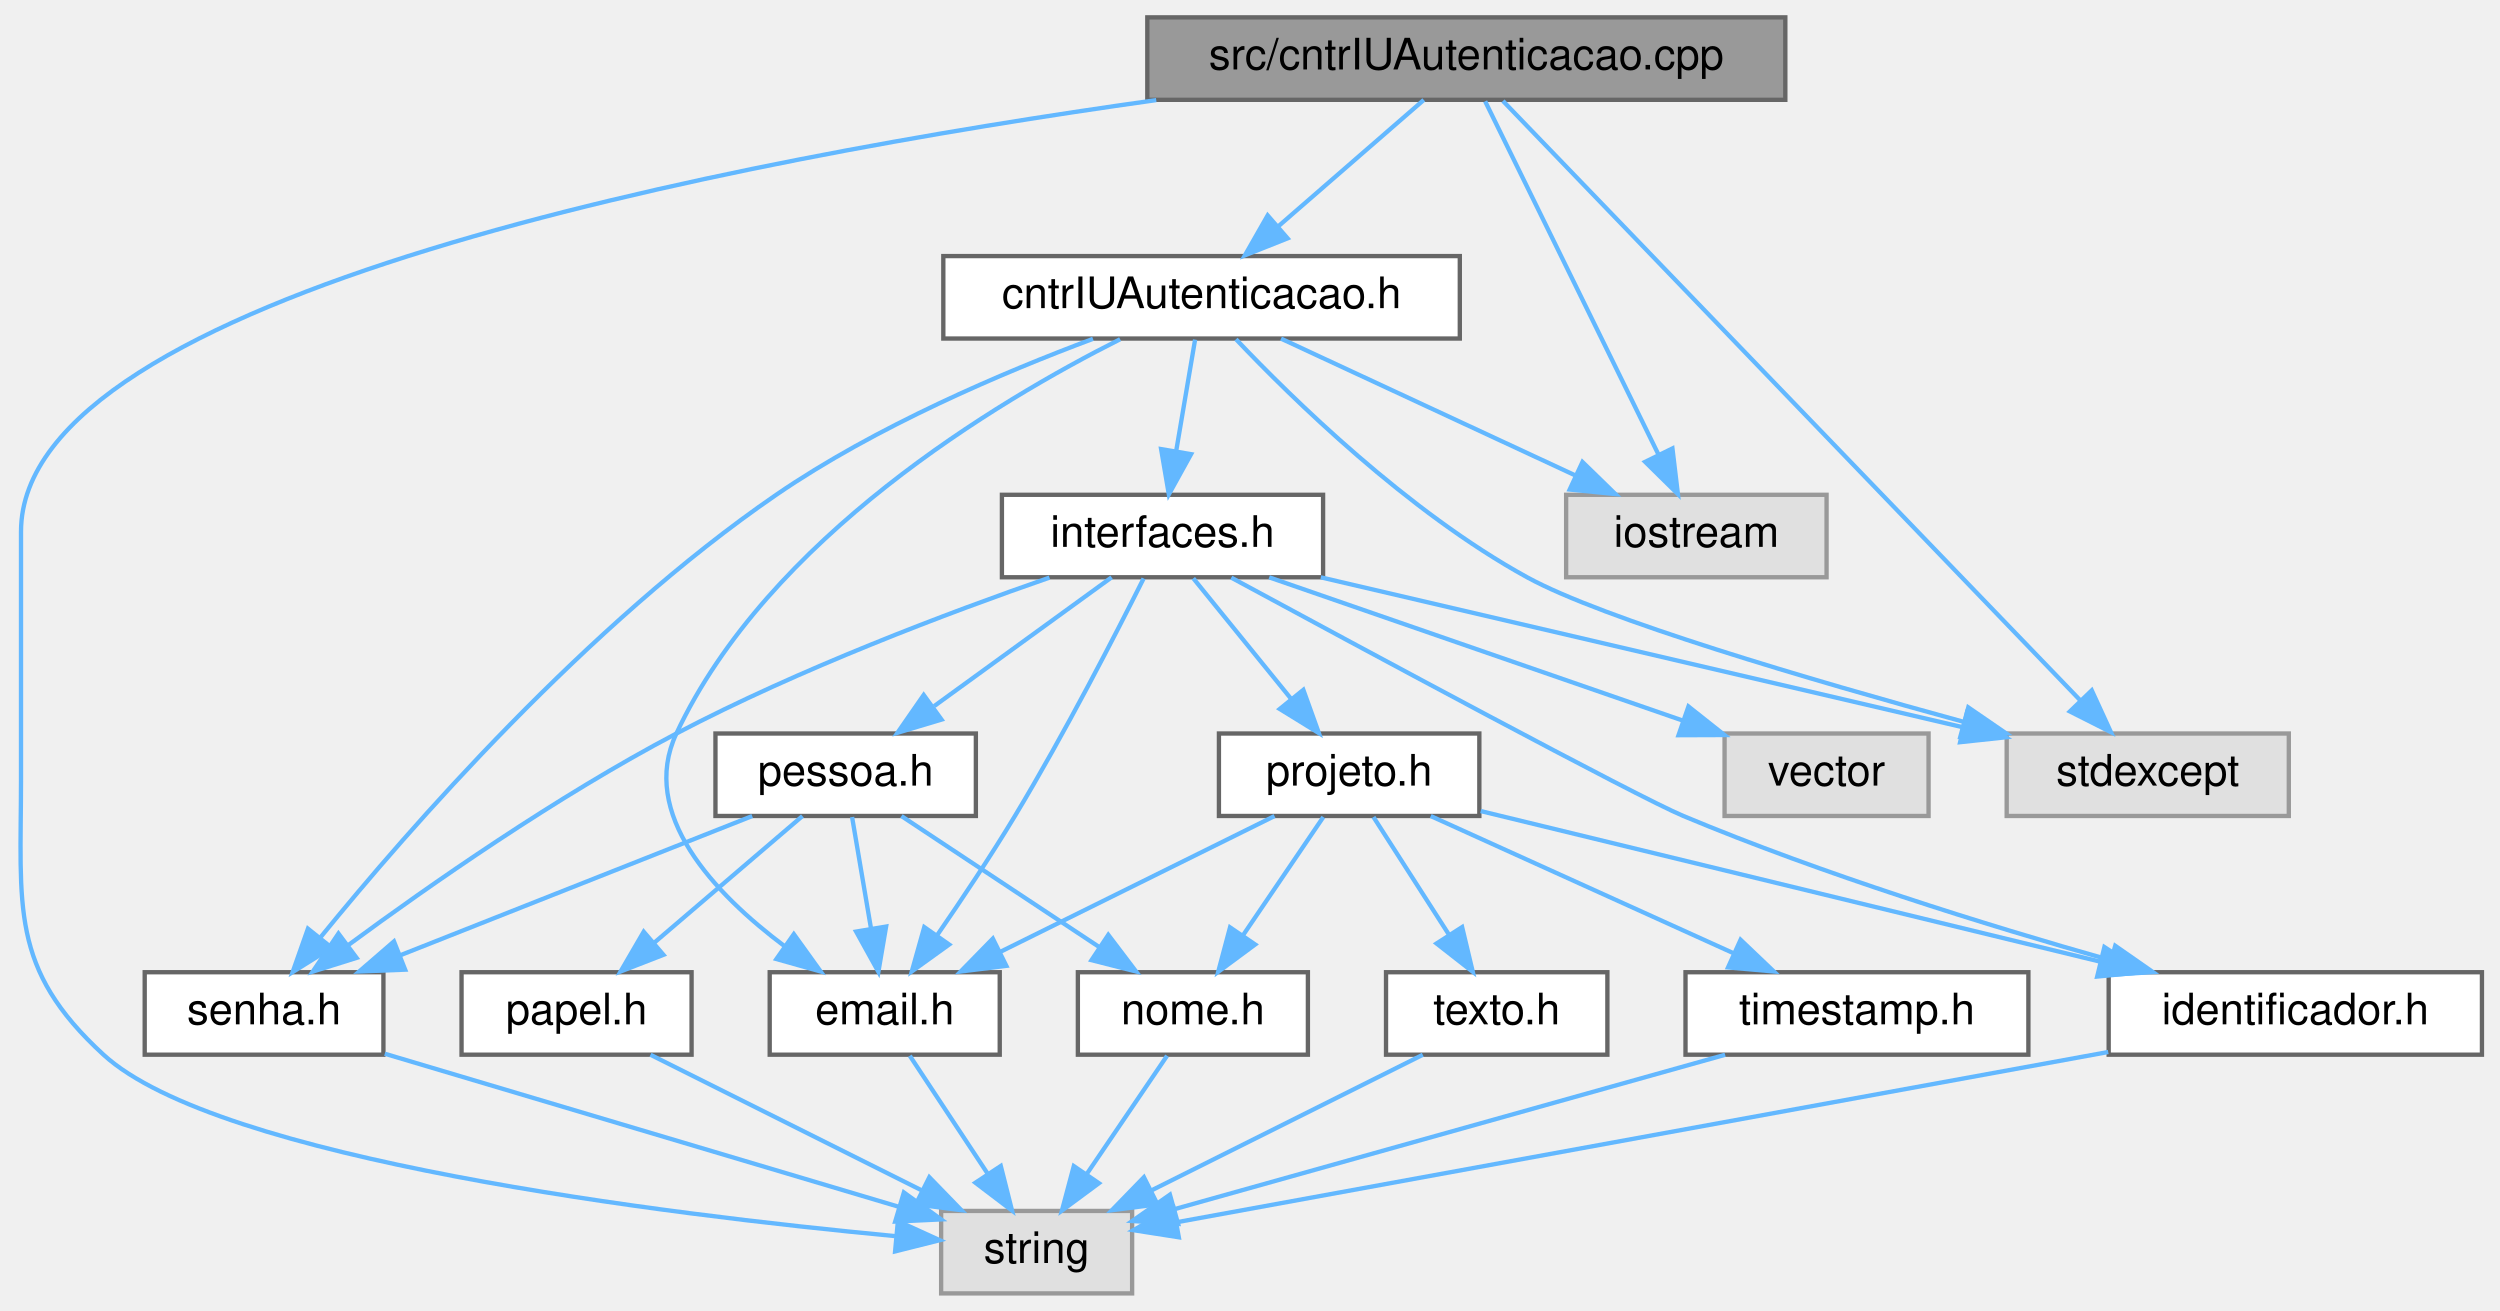
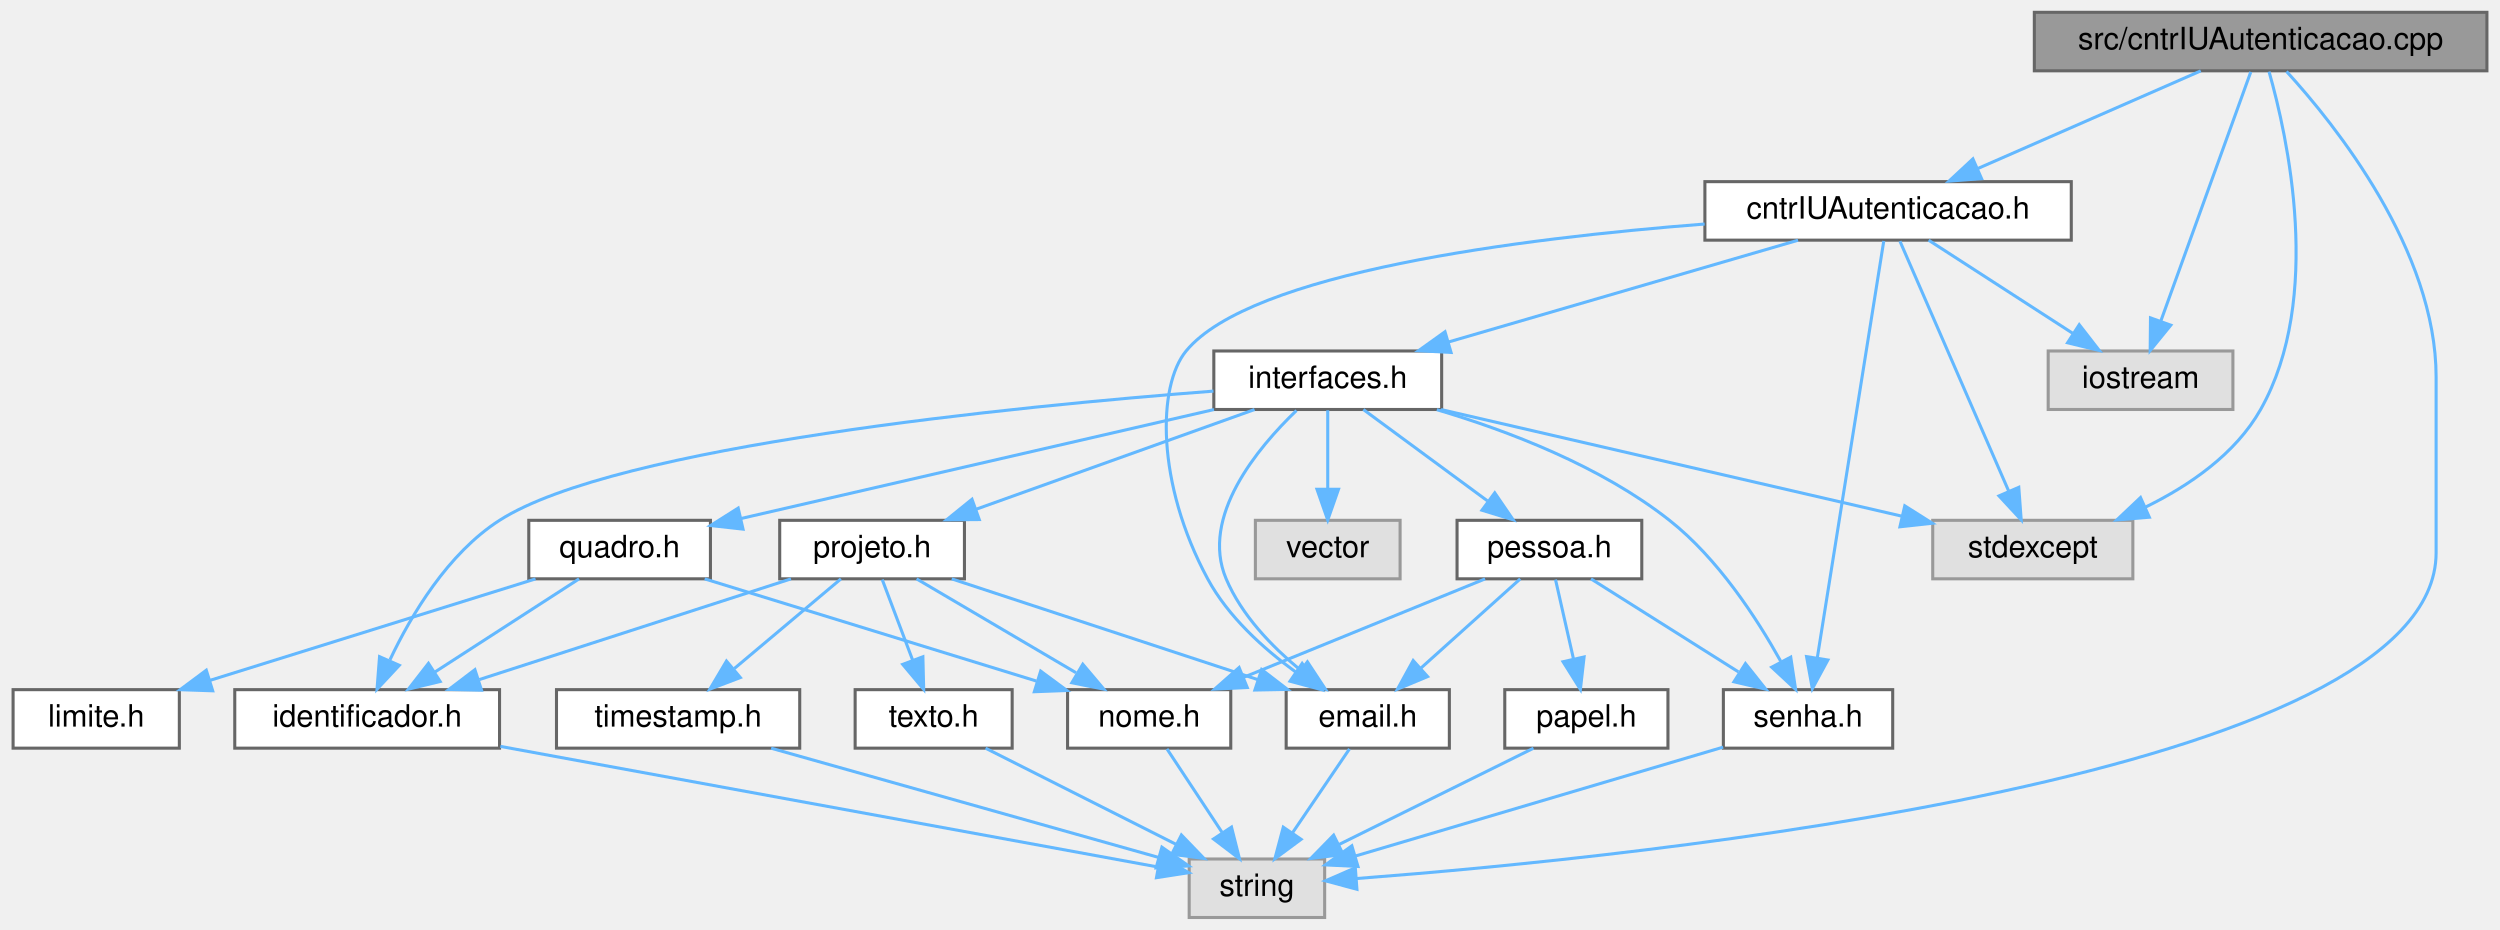
- <svg xmlns="http://www.w3.org/2000/svg" xmlns:xlink="http://www.w3.org/1999/xlink" width="576pt" height="302pt" viewBox="0.00 0.00 575.68 302.00">
+ <svg xmlns="http://www.w3.org/2000/svg" xmlns:xlink="http://www.w3.org/1999/xlink" width="812pt" height="302pt" viewBox="0.00 0.00 811.50 302.00">
  <g id="graph0" class="graph" transform="scale(1 1) rotate(0) translate(4 298)">
    <g id="Node000001" class="node">
      <g id="a_Node000001">
        <a xlink:title=" ">
-           <polygon fill="#999999" stroke="#666666" points="407.18,-294 260.18,-294 260.18,-275 407.18,-275 407.18,-294" />
-           <text text-anchor="middle" x="333.68" y="-282" font-family="Helvetica,sans-Serif" font-size="10.00">src/cntrIUAutenticacao.cpp</text>
+           <polygon fill="#999999" stroke="#666666" points="803.5,-294 656.5,-294 656.5,-275 803.5,-275 803.5,-294" />
+           <text text-anchor="middle" x="730" y="-282" font-family="Helvetica,sans-Serif" font-size="10.00">src/cntrIUAutenticacao.cpp</text>
        </a>
      </g>
    </g>
    <g id="Node000002" class="node">
      <g id="a_Node000002">
        <a xlink:href="cntrIUAutenticacao_8h.html" target="_top" xlink:title=" ">
-           <polygon fill="white" stroke="#666666" points="332.18,-239 213.18,-239 213.18,-220 332.18,-220 332.18,-239" />
-           <text text-anchor="middle" x="272.68" y="-227" font-family="Helvetica,sans-Serif" font-size="10.00">cntrIUAutenticacao.h</text>
+           <polygon fill="white" stroke="#666666" points="668.5,-239 549.5,-239 549.5,-220 668.5,-220 668.5,-239" />
+           <text text-anchor="middle" x="609" y="-227" font-family="Helvetica,sans-Serif" font-size="10.00">cntrIUAutenticacao.h</text>
        </a>
      </g>
    </g>
    <g id="edge1_Node000001_Node000002" class="edge">
      <g id="a_edge1_Node000001_Node000002">
        <a xlink:title=" ">
-           <path fill="none" stroke="#63b8ff" d="M323.88,-274.98C314.86,-267.15 301.27,-255.34 290.36,-245.86" />
-           <polygon fill="#63b8ff" stroke="#63b8ff" points="292.5,-243.09 282.66,-239.17 287.91,-248.37 292.5,-243.09" />
+           <path fill="none" stroke="#63b8ff" d="M710.56,-274.98C691.01,-266.42 660.62,-253.11 638.18,-243.28" />
+           <polygon fill="#63b8ff" stroke="#63b8ff" points="639.36,-239.98 628.79,-239.17 636.55,-246.39 639.36,-239.98" />
        </a>
      </g>
    </g>
    <g id="Node000005" class="node">
      <g id="a_Node000005">
        <a xlink:title=" ">
-           <polygon fill="#e0e0e0" stroke="#999999" points="256.68,-19 212.68,-19 212.68,0 256.68,0 256.68,-19" />
-           <text text-anchor="middle" x="234.68" y="-7" font-family="Helvetica,sans-Serif" font-size="10.00">string</text>
-         </a>
-       </g>
-     </g>
-     <g id="edge32_Node000001_Node000005" class="edge">
-       <g id="a_edge32_Node000001_Node000005">
-         <a xlink:title=" ">
-           <path fill="none" stroke="#63b8ff" d="M262.24,-274.94C164.39,-261.2 0.68,-230.05 0.68,-175.5 0.68,-175.5 0.68,-175.5 0.68,-118.5 0.68,-89.04 -2.03,-74.91 19.68,-55 45.96,-30.9 148.68,-18.26 202.06,-13.2" />
-           <polygon fill="#63b8ff" stroke="#63b8ff" points="202.71,-16.65 212.35,-12.26 202.07,-9.68 202.71,-16.65" />
-         </a>
-       </g>
-     </g>
-     <g id="Node000014" class="node">
-       <g id="a_Node000014">
-         <a xlink:title=" ">
-           <polygon fill="#e0e0e0" stroke="#999999" points="523.18,-129 458.18,-129 458.18,-110 523.18,-110 523.18,-129" />
-           <text text-anchor="middle" x="490.68" y="-117" font-family="Helvetica,sans-Serif" font-size="10.00">stdexcept</text>
-         </a>
-       </g>
-     </g>
-     <g id="edge31_Node000001_Node000014" class="edge">
-       <g id="a_edge31_Node000001_Node000014">
-         <a xlink:title=" ">
-           <path fill="none" stroke="#63b8ff" d="M342.12,-274.74C367.36,-248.53 442.51,-170.51 475.2,-136.57" />
-           <polygon fill="#63b8ff" stroke="#63b8ff" points="477.78,-138.94 482.2,-129.31 472.74,-134.08 477.78,-138.94" />
+           <polygon fill="#e0e0e0" stroke="#999999" points="426,-19 382,-19 382,0 426,0 426,-19" />
+           <text text-anchor="middle" x="404" y="-7" font-family="Helvetica,sans-Serif" font-size="10.00">string</text>
+         </a>
+       </g>
+     </g>
+     <g id="edge36_Node000001_Node000005" class="edge">
+       <g id="a_edge36_Node000001_Node000005">
+         <a xlink:title=" ">
+           <path fill="none" stroke="#63b8ff" d="M738.41,-274.8C754.27,-257.44 787,-216.63 787,-175.5 787,-175.5 787,-175.5 787,-118.5 787,-45.9 528.84,-19.71 436.42,-12.66" />
+           <polygon fill="#63b8ff" stroke="#63b8ff" points="436.48,-9.16 426.25,-11.91 435.96,-16.14 436.48,-9.16" />
        </a>
      </g>
    </g>
    <g id="Node000016" class="node">
      <g id="a_Node000016">
        <a xlink:title=" ">
-           <polygon fill="#e0e0e0" stroke="#999999" points="416.68,-184 356.68,-184 356.68,-165 416.68,-165 416.68,-184" />
-           <text text-anchor="middle" x="386.68" y="-172" font-family="Helvetica,sans-Serif" font-size="10.00">iostream</text>
-         </a>
-       </g>
-     </g>
-     <g id="edge30_Node000001_Node000016" class="edge">
-       <g id="a_edge30_Node000001_Node000016">
-         <a xlink:title=" ">
-           <path fill="none" stroke="#63b8ff" d="M338.02,-274.66C346.72,-256.93 366.45,-216.73 377.93,-193.32" />
-           <polygon fill="#63b8ff" stroke="#63b8ff" points="381.17,-194.68 382.43,-184.16 374.88,-191.59 381.17,-194.68" />
+           <polygon fill="#e0e0e0" stroke="#999999" points="688.5,-129 623.5,-129 623.5,-110 688.5,-110 688.5,-129" />
+           <text text-anchor="middle" x="656" y="-117" font-family="Helvetica,sans-Serif" font-size="10.00">stdexcept</text>
+         </a>
+       </g>
+     </g>
+     <g id="edge35_Node000001_Node000016" class="edge">
+       <g id="a_edge35_Node000001_Node000016">
+         <a xlink:title=" ">
+           <path fill="none" stroke="#63b8ff" d="M732.73,-274.74C738.63,-254.04 750.46,-201.17 730,-165 721.83,-150.55 706.88,-140.27 692.54,-133.26" />
+           <polygon fill="#63b8ff" stroke="#63b8ff" points="693.85,-130.01 683.29,-129.12 690.99,-136.4 693.85,-130.01" />
+         </a>
+       </g>
+     </g>
+     <g id="Node000018" class="node">
+       <g id="a_Node000018">
+         <a xlink:title=" ">
+           <polygon fill="#e0e0e0" stroke="#999999" points="721,-184 661,-184 661,-165 721,-165 721,-184" />
+           <text text-anchor="middle" x="691" y="-172" font-family="Helvetica,sans-Serif" font-size="10.00">iostream</text>
+         </a>
+       </g>
+     </g>
+     <g id="edge34_Node000001_Node000018" class="edge">
+       <g id="a_edge34_Node000001_Node000018">
+         <a xlink:title=" ">
+           <path fill="none" stroke="#63b8ff" d="M726.81,-274.66C720.43,-257.01 706.02,-217.09 697.55,-193.64" />
+           <polygon fill="#63b8ff" stroke="#63b8ff" points="700.82,-192.38 694.13,-184.16 694.23,-194.75 700.82,-192.38" />
        </a>
      </g>
    </g>
    <g id="Node000003" class="node">
      <g id="a_Node000003">
        <a xlink:href="interfaces_8h.html" target="_top" xlink:title=" ">
-           <polygon fill="white" stroke="#666666" points="300.68,-184 226.68,-184 226.68,-165 300.68,-165 300.68,-184" />
-           <text text-anchor="middle" x="263.68" y="-172" font-family="Helvetica,sans-Serif" font-size="10.00">interfaces.h</text>
+           <polygon fill="white" stroke="#666666" points="464,-184 390,-184 390,-165 464,-165 464,-184" />
+           <text text-anchor="middle" x="427" y="-172" font-family="Helvetica,sans-Serif" font-size="10.00">interfaces.h</text>
        </a>
      </g>
    </g>
    <g id="edge2_Node000002_Node000003" class="edge">
      <g id="a_edge2_Node000002_Node000003">
        <a xlink:title=" ">
-           <path fill="none" stroke="#63b8ff" d="M271.19,-219.75C270.01,-212.8 268.32,-202.85 266.84,-194.13" />
-           <polygon fill="#63b8ff" stroke="#63b8ff" points="270.26,-193.36 265.14,-184.09 263.36,-194.53 270.26,-193.36" />
+           <path fill="none" stroke="#63b8ff" d="M579.76,-219.98C548.94,-211.01 500.22,-196.82 466.11,-186.89" />
+           <polygon fill="#63b8ff" stroke="#63b8ff" points="467.05,-183.52 456.47,-184.08 465.09,-190.24 467.05,-183.52" />
        </a>
      </g>
    </g>
    <g id="Node000004" class="node">
      <g id="a_Node000004">
        <a xlink:href="email_8h.html" target="_top" xlink:title=" ">
-           <polygon fill="white" stroke="#666666" points="226.18,-74 173.18,-74 173.18,-55 226.18,-55 226.18,-74" />
-           <text text-anchor="middle" x="199.68" y="-62" font-family="Helvetica,sans-Serif" font-size="10.00">email.h</text>
-         </a>
-       </g>
-     </g>
-     <g id="edge26_Node000002_Node000004" class="edge">
-       <g id="a_edge26_Node000002_Node000004">
-         <a xlink:title=" ">
-           <path fill="none" stroke="#63b8ff" d="M253.92,-219.84C225.55,-205.55 172.79,-174.07 151.68,-129 142.99,-110.46 160.44,-92.11 176.68,-79.94" />
-           <polygon fill="#63b8ff" stroke="#63b8ff" points="178.74,-82.77 184.92,-74.17 174.72,-77.04 178.74,-82.77" />
+           <polygon fill="white" stroke="#666666" points="466.5,-74 413.5,-74 413.5,-55 466.5,-55 466.5,-74" />
+           <text text-anchor="middle" x="440" y="-62" font-family="Helvetica,sans-Serif" font-size="10.00">email.h</text>
+         </a>
+       </g>
+     </g>
+     <g id="edge30_Node000002_Node000004" class="edge">
+       <g id="a_edge30_Node000002_Node000004">
+         <a xlink:title=" ">
+           <path fill="none" stroke="#63b8ff" d="M549.42,-225.24C489.15,-220.54 401.96,-209.45 381,-184 371.68,-172.69 371.21,-141.11 388,-110 394.61,-97.75 406.07,-87.39 416.55,-79.75" />
+           <polygon fill="#63b8ff" stroke="#63b8ff" points="418.69,-82.52 424.99,-74 414.75,-76.74 418.69,-82.52" />
        </a>
      </g>
    </g>
    <g id="Node000006" class="node">
      <g id="a_Node000006">
        <a xlink:href="senha_8h.html" target="_top" xlink:title=" ">
-           <polygon fill="white" stroke="#666666" points="84.18,-74 29.18,-74 29.18,-55 84.18,-55 84.18,-74" />
-           <text text-anchor="middle" x="56.68" y="-62" font-family="Helvetica,sans-Serif" font-size="10.00">senha.h</text>
-         </a>
-       </g>
-     </g>
-     <g id="edge27_Node000002_Node000006" class="edge">
-       <g id="a_edge27_Node000002_Node000006">
-         <a xlink:title=" ">
-           <path fill="none" stroke="#63b8ff" d="M247.66,-219.93C227.07,-212.24 197.64,-199.75 174.68,-184 131.18,-154.16 89.99,-106.99 69.74,-82.11" />
-           <polygon fill="#63b8ff" stroke="#63b8ff" points="72.25,-79.65 63.26,-74.03 66.79,-84.03 72.25,-79.65" />
-         </a>
-       </g>
-     </g>
-     <g id="edge28_Node000002_Node000014" class="edge">
-       <g id="a_edge28_Node000002_Node000014">
-         <a xlink:title=" ">
-           <path fill="none" stroke="#63b8ff" d="M280.61,-219.84C293.45,-206.3 320.16,-180.11 347.68,-165 365.13,-155.42 412.85,-141.38 448.4,-131.65" />
-           <polygon fill="#63b8ff" stroke="#63b8ff" points="449.33,-135.02 458.07,-129.02 447.5,-128.26 449.33,-135.02" />
-         </a>
-       </g>
-     </g>
-     <g id="edge29_Node000002_Node000016" class="edge">
-       <g id="a_edge29_Node000002_Node000016">
-         <a xlink:title=" ">
-           <path fill="none" stroke="#63b8ff" d="M290.99,-219.98C309.33,-211.46 337.79,-198.23 358.91,-188.41" />
-           <polygon fill="#63b8ff" stroke="#63b8ff" points="360.44,-191.56 368.03,-184.17 357.49,-185.21 360.44,-191.56" />
+           <polygon fill="white" stroke="#666666" points="610.5,-74 555.5,-74 555.5,-55 610.5,-55 610.5,-74" />
+           <text text-anchor="middle" x="583" y="-62" font-family="Helvetica,sans-Serif" font-size="10.00">senha.h</text>
+         </a>
+       </g>
+     </g>
+     <g id="edge31_Node000002_Node000006" class="edge">
+       <g id="a_edge31_Node000002_Node000006">
+         <a xlink:title=" ">
+           <path fill="none" stroke="#63b8ff" d="M607.6,-219.74C603.53,-194.2 591.6,-119.43 585.99,-84.23" />
+           <polygon fill="#63b8ff" stroke="#63b8ff" points="589.44,-83.63 584.4,-74.31 582.52,-84.73 589.44,-83.63" />
+         </a>
+       </g>
+     </g>
+     <g id="edge32_Node000002_Node000016" class="edge">
+       <g id="a_edge32_Node000002_Node000016">
+         <a xlink:title=" ">
+           <path fill="none" stroke="#63b8ff" d="M612.85,-219.66C620.53,-202.01 637.9,-162.09 648.11,-138.64" />
+           <polygon fill="#63b8ff" stroke="#63b8ff" points="651.45,-139.72 652.23,-129.16 645.03,-136.93 651.45,-139.72" />
+         </a>
+       </g>
+     </g>
+     <g id="edge33_Node000002_Node000018" class="edge">
+       <g id="a_edge33_Node000002_Node000018">
+         <a xlink:title=" ">
+           <path fill="none" stroke="#63b8ff" d="M622.17,-219.98C634.77,-211.84 654,-199.41 668.94,-189.76" />
+           <polygon fill="#63b8ff" stroke="#63b8ff" points="671.09,-192.54 677.59,-184.17 667.29,-186.66 671.09,-192.54" />
        </a>
      </g>
    </g>
    <g id="edge3_Node000003_Node000004" class="edge">
      <g id="a_edge3_Node000003_Node000004">
        <a xlink:title=" ">
-           <path fill="none" stroke="#63b8ff" d="M259.33,-164.72C253.12,-152.32 241.17,-129.06 229.68,-110 224.09,-100.72 217.39,-90.7 211.74,-82.51" />
-           <polygon fill="#63b8ff" stroke="#63b8ff" points="214.52,-80.38 205.92,-74.19 208.79,-84.39 214.52,-80.38" />
+           <path fill="none" stroke="#63b8ff" d="M416.85,-164.67C404.26,-152.6 385.46,-130.13 394,-110 398.98,-98.25 408.75,-88.09 418.01,-80.45" />
+           <polygon fill="#63b8ff" stroke="#63b8ff" points="420.4,-83.03 426.22,-74.18 416.15,-77.47 420.4,-83.03" />
        </a>
      </g>
    </g>
    <g id="edge5_Node000003_Node000006" class="edge">
      <g id="a_edge5_Node000003_Node000006">
        <a xlink:title=" ">
-           <path fill="none" stroke="#63b8ff" d="M237.64,-164.92C214.49,-156.88 180.02,-143.89 151.68,-129 124.21,-114.57 94.84,-94.07 76.15,-80.3" />
-           <polygon fill="#63b8ff" stroke="#63b8ff" points="78,-77.31 67.89,-74.14 73.82,-82.92 78,-77.31" />
+           <path fill="none" stroke="#63b8ff" d="M462.43,-164.94C485.67,-158.04 515.75,-146.55 538,-129 553.71,-116.61 566.3,-97.31 574.12,-83.24" />
+           <polygon fill="#63b8ff" stroke="#63b8ff" points="577.38,-84.57 578.96,-74.09 571.19,-81.3 577.38,-84.57" />
        </a>
      </g>
    </g>
    <g id="Node000007" class="node">
      <g id="a_Node000007">
        <a xlink:href="pessoa_8h.html" target="_top" xlink:title=" ">
-           <polygon fill="white" stroke="#666666" points="220.68,-129 160.68,-129 160.68,-110 220.68,-110 220.68,-129" />
-           <text text-anchor="middle" x="190.68" y="-117" font-family="Helvetica,sans-Serif" font-size="10.00">pessoa.h</text>
+           <polygon fill="white" stroke="#666666" points="529,-129 469,-129 469,-110 529,-110 529,-129" />
+           <text text-anchor="middle" x="499" y="-117" font-family="Helvetica,sans-Serif" font-size="10.00">pessoa.h</text>
        </a>
      </g>
    </g>
    <g id="edge7_Node000003_Node000007" class="edge">
      <g id="a_edge7_Node000003_Node000007">
        <a xlink:title=" ">
-           <path fill="none" stroke="#63b8ff" d="M251.95,-164.98C240.95,-157 224.26,-144.88 211.07,-135.31" />
-           <polygon fill="#63b8ff" stroke="#63b8ff" points="212.77,-132.21 202.62,-129.17 208.66,-137.88 212.77,-132.21" />
+           <path fill="none" stroke="#63b8ff" d="M438.57,-164.98C449.42,-157 465.88,-144.88 478.88,-135.31" />
+           <polygon fill="#63b8ff" stroke="#63b8ff" points="481.24,-137.92 487.22,-129.17 477.09,-132.28 481.24,-137.92" />
        </a>
      </g>
    </g>
    <g id="Node000010" class="node">
      <g id="a_Node000010">
        <a xlink:href="projeto_8h.html" target="_top" xlink:title=" ">
-           <polygon fill="white" stroke="#666666" points="336.68,-129 276.68,-129 276.68,-110 336.68,-110 336.68,-129" />
-           <text text-anchor="middle" x="306.68" y="-117" font-family="Helvetica,sans-Serif" font-size="10.00">projeto.h</text>
+           <polygon fill="white" stroke="#666666" points="309,-129 249,-129 249,-110 309,-110 309,-129" />
+           <text text-anchor="middle" x="279" y="-117" font-family="Helvetica,sans-Serif" font-size="10.00">projeto.h</text>
        </a>
      </g>
    </g>
    <g id="edge14_Node000003_Node000010" class="edge">
      <g id="a_edge14_Node000003_Node000010">
        <a xlink:title=" ">
-           <path fill="none" stroke="#63b8ff" d="M270.78,-164.75C276.85,-157.26 285.76,-146.28 293.19,-137.13" />
-           <polygon fill="#63b8ff" stroke="#63b8ff" points="296.13,-139.06 299.71,-129.09 290.69,-134.65 296.13,-139.06" />
+           <path fill="none" stroke="#63b8ff" d="M403.22,-164.98C378.77,-156.23 340.47,-142.51 312.85,-132.62" />
+           <polygon fill="#63b8ff" stroke="#63b8ff" points="313.81,-129.25 303.21,-129.17 311.45,-135.84 313.81,-129.25" />
        </a>
      </g>
    </g>
    <g id="Node000011" class="node">
      <g id="a_Node000011">
        <a xlink:href="identificador_8h.html" target="_top" xlink:title=" ">
-           <polygon fill="white" stroke="#666666" points="567.68,-74 481.68,-74 481.68,-55 567.68,-55 567.68,-74" />
-           <text text-anchor="middle" x="524.68" y="-62" font-family="Helvetica,sans-Serif" font-size="10.00">identificador.h</text>
-         </a>
-       </g>
-     </g>
-     <g id="edge23_Node000003_Node000011" class="edge">
-       <g id="a_edge23_Node000003_Node000011">
-         <a xlink:title=" ">
-           <path fill="none" stroke="#63b8ff" d="M279.53,-164.91C309.66,-148.6 373.13,-114.41 383.68,-110 415.84,-96.55 453.57,-84.84 481.9,-76.82" />
-           <polygon fill="#63b8ff" stroke="#63b8ff" points="483.19,-80.09 491.88,-74.03 481.31,-73.35 483.19,-80.09" />
-         </a>
-       </g>
-     </g>
-     <g id="edge24_Node000003_Node000014" class="edge">
-       <g id="a_edge24_Node000003_Node000014">
-         <a xlink:title=" ">
-           <path fill="none" stroke="#63b8ff" d="M300.15,-164.98C340.53,-155.56 405.53,-140.38 448.18,-130.42" />
-           <polygon fill="#63b8ff" stroke="#63b8ff" points="449.04,-133.82 457.98,-128.13 447.45,-127 449.04,-133.82" />
-         </a>
-       </g>
-     </g>
-     <g id="Node000015" class="node">
-       <g id="a_Node000015">
-         <a xlink:title=" ">
-           <polygon fill="#e0e0e0" stroke="#999999" points="440.18,-129 393.18,-129 393.18,-110 440.18,-110 440.18,-129" />
-           <text text-anchor="middle" x="416.68" y="-117" font-family="Helvetica,sans-Serif" font-size="10.00">vector</text>
-         </a>
-       </g>
-     </g>
-     <g id="edge25_Node000003_Node000015" class="edge">
-       <g id="a_edge25_Node000003_Node000015">
-         <a xlink:title=" ">
-           <path fill="none" stroke="#63b8ff" d="M288.26,-164.98C314.1,-156.03 354.91,-141.9 383.57,-131.97" />
-           <polygon fill="#63b8ff" stroke="#63b8ff" points="384.86,-135.23 393.16,-128.65 382.57,-128.61 384.86,-135.23" />
+           <polygon fill="white" stroke="#666666" points="158,-74 72,-74 72,-55 158,-55 158,-74" />
+           <text text-anchor="middle" x="115" y="-62" font-family="Helvetica,sans-Serif" font-size="10.00">identificador.h</text>
+         </a>
+       </g>
+     </g>
+     <g id="edge27_Node000003_Node000011" class="edge">
+       <g id="a_edge27_Node000003_Node000011">
+         <a xlink:title=" ">
+           <path fill="none" stroke="#63b8ff" d="M389.88,-170.97C325.36,-165.99 195.82,-153.23 158,-129 141.22,-118.25 129.36,-98.36 122.41,-83.7" />
+           <polygon fill="#63b8ff" stroke="#63b8ff" points="125.44,-81.9 118.21,-74.15 119.03,-84.71 125.44,-81.9" />
+         </a>
+       </g>
+     </g>
+     <g id="Node000014" class="node">
+       <g id="a_Node000014">
+         <a xlink:href="quadro_8h.html" target="_top" xlink:title=" ">
+           <polygon fill="white" stroke="#666666" points="226.5,-129 167.5,-129 167.5,-110 226.5,-110 226.5,-129" />
+           <text text-anchor="middle" x="197" y="-117" font-family="Helvetica,sans-Serif" font-size="10.00">quadro.h</text>
+         </a>
+       </g>
+     </g>
+     <g id="edge23_Node000003_Node000014" class="edge">
+       <g id="a_edge23_Node000003_Node000014">
+         <a xlink:title=" ">
+           <path fill="none" stroke="#63b8ff" d="M390.05,-164.98C347.96,-155.29 279.47,-139.5 236.39,-129.58" />
+           <polygon fill="#63b8ff" stroke="#63b8ff" points="237.08,-126.14 226.55,-127.31 235.51,-132.97 237.08,-126.14" />
+         </a>
+       </g>
+     </g>
+     <g id="edge28_Node000003_Node000016" class="edge">
+       <g id="a_edge28_Node000003_Node000016">
+         <a xlink:title=" ">
+           <path fill="none" stroke="#63b8ff" d="M463.79,-164.98C504.64,-155.53 570.48,-140.29 613.5,-130.34" />
+           <polygon fill="#63b8ff" stroke="#63b8ff" points="614.42,-133.71 623.38,-128.05 612.85,-126.9 614.42,-133.71" />
+         </a>
+       </g>
+     </g>
+     <g id="Node000017" class="node">
+       <g id="a_Node000017">
+         <a xlink:title=" ">
+           <polygon fill="#e0e0e0" stroke="#999999" points="450.5,-129 403.5,-129 403.5,-110 450.5,-110 450.5,-129" />
+           <text text-anchor="middle" x="427" y="-117" font-family="Helvetica,sans-Serif" font-size="10.00">vector</text>
+         </a>
+       </g>
+     </g>
+     <g id="edge29_Node000003_Node000017" class="edge">
+       <g id="a_edge29_Node000003_Node000017">
+         <a xlink:title=" ">
+           <path fill="none" stroke="#63b8ff" d="M427,-164.75C427,-157.8 427,-147.85 427,-139.13" />
+           <polygon fill="#63b8ff" stroke="#63b8ff" points="430.5,-139.09 427,-129.09 423.5,-139.09 430.5,-139.09" />
        </a>
      </g>
    </g>
    <g id="edge4_Node000004_Node000005" class="edge">
      <g id="a_edge4_Node000004_Node000005">
        <a xlink:title=" ">
-           <path fill="none" stroke="#63b8ff" d="M205.46,-54.75C210.3,-47.42 217.36,-36.73 223.32,-27.7" />
-           <polygon fill="#63b8ff" stroke="#63b8ff" points="226.42,-29.36 229.01,-19.09 220.57,-25.5 226.42,-29.36" />
+           <path fill="none" stroke="#63b8ff" d="M434.06,-54.75C429.02,-47.34 421.66,-36.5 415.49,-27.41" />
+           <polygon fill="#63b8ff" stroke="#63b8ff" points="418.35,-25.39 409.83,-19.09 412.56,-29.33 418.35,-25.39" />
        </a>
      </g>
    </g>
    <g id="edge6_Node000006_Node000005" class="edge">
      <g id="a_edge6_Node000006_Node000005">
        <a xlink:title=" ">
-           <path fill="none" stroke="#63b8ff" d="M84.49,-55.22C116.57,-45.67 169.2,-30 202.87,-19.97" />
-           <polygon fill="#63b8ff" stroke="#63b8ff" points="204.09,-23.26 212.67,-17.05 202.09,-16.55 204.09,-23.26" />
+           <path fill="none" stroke="#63b8ff" d="M555.42,-55.33C523.25,-45.81 470.14,-30.08 436.13,-20.01" />
+           <polygon fill="#63b8ff" stroke="#63b8ff" points="436.82,-16.57 426.23,-17.08 434.83,-23.28 436.82,-16.57" />
        </a>
      </g>
    </g>
    <g id="edge8_Node000007_Node000004" class="edge">
      <g id="a_edge8_Node000007_Node000004">
        <a xlink:title=" ">
-           <path fill="none" stroke="#63b8ff" d="M192.16,-109.75C193.34,-102.8 195.03,-92.85 196.51,-84.13" />
-           <polygon fill="#63b8ff" stroke="#63b8ff" points="200,-84.53 198.22,-74.09 193.09,-83.36 200,-84.53" />
+           <path fill="none" stroke="#63b8ff" d="M489.52,-109.98C480.8,-102.15 467.66,-90.34 457.1,-80.86" />
+           <polygon fill="#63b8ff" stroke="#63b8ff" points="459.43,-78.25 449.65,-74.17 454.75,-83.46 459.43,-78.25" />
        </a>
      </g>
    </g>
    <g id="edge11_Node000007_Node000006" class="edge">
      <g id="a_edge11_Node000007_Node000006">
        <a xlink:title=" ">
-           <path fill="none" stroke="#63b8ff" d="M169.15,-109.98C147.2,-101.3 112.94,-87.75 87.99,-77.88" />
-           <polygon fill="#63b8ff" stroke="#63b8ff" points="89.19,-74.59 78.6,-74.17 86.61,-81.1 89.19,-74.59" />
+           <path fill="none" stroke="#63b8ff" d="M512.5,-109.98C525.4,-101.84 545.1,-89.41 560.4,-79.76" />
+           <polygon fill="#63b8ff" stroke="#63b8ff" points="562.67,-82.47 569.26,-74.17 558.93,-76.55 562.67,-82.47" />
        </a>
      </g>
    </g>
    <g id="Node000008" class="node">
      <g id="a_Node000008">
        <a xlink:href="nome_8h.html" target="_top" xlink:title=" ">
-           <polygon fill="white" stroke="#666666" points="297.18,-74 244.18,-74 244.18,-55 297.18,-55 297.18,-74" />
-           <text text-anchor="middle" x="270.68" y="-62" font-family="Helvetica,sans-Serif" font-size="10.00">nome.h</text>
+           <polygon fill="white" stroke="#666666" points="395.5,-74 342.5,-74 342.5,-55 395.5,-55 395.5,-74" />
+           <text text-anchor="middle" x="369" y="-62" font-family="Helvetica,sans-Serif" font-size="10.00">nome.h</text>
        </a>
      </g>
    </g>
    <g id="edge9_Node000007_Node000008" class="edge">
      <g id="a_edge9_Node000007_Node000008">
        <a xlink:title=" ">
-           <path fill="none" stroke="#63b8ff" d="M203.53,-109.98C215.82,-101.84 234.58,-89.41 249.16,-79.76" />
-           <polygon fill="#63b8ff" stroke="#63b8ff" points="251.19,-82.61 257.59,-74.17 247.32,-76.78 251.19,-82.61" />
+           <path fill="none" stroke="#63b8ff" d="M478.11,-109.98C456.92,-101.34 423.87,-87.87 399.7,-78.02" />
+           <polygon fill="#63b8ff" stroke="#63b8ff" points="400.85,-74.7 390.27,-74.17 398.21,-81.19 400.85,-74.7" />
        </a>
      </g>
    </g>
    <g id="Node000009" class="node">
      <g id="a_Node000009">
        <a xlink:href="papel_8h.html" target="_top" xlink:title=" ">
-           <polygon fill="white" stroke="#666666" points="155.18,-74 102.18,-74 102.18,-55 155.18,-55 155.18,-74" />
-           <text text-anchor="middle" x="128.68" y="-62" font-family="Helvetica,sans-Serif" font-size="10.00">papel.h</text>
+           <polygon fill="white" stroke="#666666" points="537.5,-74 484.5,-74 484.5,-55 537.5,-55 537.5,-74" />
+           <text text-anchor="middle" x="511" y="-62" font-family="Helvetica,sans-Serif" font-size="10.00">papel.h</text>
        </a>
      </g>
    </g>
    <g id="edge12_Node000007_Node000009" class="edge">
      <g id="a_edge12_Node000007_Node000009">
        <a xlink:title=" ">
-           <path fill="none" stroke="#63b8ff" d="M180.72,-109.98C171.55,-102.15 157.74,-90.34 146.65,-80.86" />
-           <polygon fill="#63b8ff" stroke="#63b8ff" points="148.7,-78.01 138.82,-74.17 144.15,-83.33 148.7,-78.01" />
+           <path fill="none" stroke="#63b8ff" d="M500.98,-109.75C502.57,-102.72 504.86,-92.62 506.85,-83.84" />
+           <polygon fill="#63b8ff" stroke="#63b8ff" points="510.26,-84.62 509.06,-74.09 503.43,-83.07 510.26,-84.62" />
        </a>
      </g>
    </g>
    <g id="edge10_Node000008_Node000005" class="edge">
      <g id="a_edge10_Node000008_Node000005">
        <a xlink:title=" ">
-           <path fill="none" stroke="#63b8ff" d="M264.73,-54.75C259.7,-47.34 252.34,-36.5 246.16,-27.41" />
-           <polygon fill="#63b8ff" stroke="#63b8ff" points="249.03,-25.39 240.51,-19.09 243.24,-29.33 249.03,-25.39" />
+           <path fill="none" stroke="#63b8ff" d="M374.78,-54.75C379.62,-47.42 386.68,-36.73 392.64,-27.7" />
+           <polygon fill="#63b8ff" stroke="#63b8ff" points="395.74,-29.36 398.33,-19.09 389.9,-25.5 395.74,-29.36" />
        </a>
      </g>
    </g>
    <g id="edge13_Node000009_Node000005" class="edge">
      <g id="a_edge13_Node000009_Node000005">
        <a xlink:title=" ">
-           <path fill="none" stroke="#63b8ff" d="M145.71,-54.98C162.61,-46.54 188.74,-33.47 208.32,-23.68" />
-           <polygon fill="#63b8ff" stroke="#63b8ff" points="209.96,-26.77 217.34,-19.17 206.83,-20.51 209.96,-26.77" />
+           <path fill="none" stroke="#63b8ff" d="M493.81,-54.98C476.75,-46.54 450.37,-33.47 430.6,-23.68" />
+           <polygon fill="#63b8ff" stroke="#63b8ff" points="432.02,-20.47 421.5,-19.17 428.91,-26.75 432.02,-20.47" />
        </a>
      </g>
    </g>
    <g id="edge15_Node000010_Node000004" class="edge">
      <g id="a_edge15_Node000010_Node000004">
        <a xlink:title=" ">
-           <path fill="none" stroke="#63b8ff" d="M289.49,-109.98C272.43,-101.54 246.05,-88.47 226.28,-78.68" />
-           <polygon fill="#63b8ff" stroke="#63b8ff" points="227.7,-75.47 217.18,-74.17 224.59,-81.75 227.7,-75.47" />
+           <path fill="none" stroke="#63b8ff" d="M304.87,-109.98C331.78,-101.13 374.12,-87.19 404.23,-77.28" />
+           <polygon fill="#63b8ff" stroke="#63b8ff" points="405.53,-80.53 413.93,-74.08 403.34,-73.88 405.53,-80.53" />
        </a>
      </g>
    </g>
    <g id="edge18_Node000010_Node000008" class="edge">
      <g id="a_edge18_Node000010_Node000008">
        <a xlink:title=" ">
-           <path fill="none" stroke="#63b8ff" d="M300.73,-109.75C295.7,-102.34 288.34,-91.5 282.16,-82.41" />
-           <polygon fill="#63b8ff" stroke="#63b8ff" points="285.03,-80.39 276.51,-74.09 279.24,-84.33 285.03,-80.39" />
+           <path fill="none" stroke="#63b8ff" d="M293.46,-109.98C307.42,-101.77 328.79,-89.18 345.25,-79.49" />
+           <polygon fill="#63b8ff" stroke="#63b8ff" points="347.44,-82.26 354.28,-74.17 343.88,-76.23 347.44,-82.26" />
        </a>
      </g>
    </g>
    <g id="edge16_Node000010_Node000011" class="edge">
      <g id="a_edge16_Node000010_Node000011">
        <a xlink:title=" ">
-           <path fill="none" stroke="#63b8ff" d="M336.99,-111.13C374.03,-102.12 437.03,-86.81 479.73,-76.43" />
-           <polygon fill="#63b8ff" stroke="#63b8ff" points="480.69,-79.8 489.58,-74.03 479.03,-73 480.69,-79.8" />
+           <path fill="none" stroke="#63b8ff" d="M252.65,-109.98C225.24,-101.13 182.11,-87.19 151.44,-77.28" />
+           <polygon fill="#63b8ff" stroke="#63b8ff" points="152.15,-73.83 141.56,-74.08 150,-80.49 152.15,-73.83" />
        </a>
      </g>
    </g>
    <g id="Node000012" class="node">
      <g id="a_Node000012">
        <a xlink:href="texto_8h.html" target="_top" xlink:title=" ">
-           <polygon fill="white" stroke="#666666" points="366.18,-74 315.18,-74 315.18,-55 366.18,-55 366.18,-74" />
-           <text text-anchor="middle" x="340.68" y="-62" font-family="Helvetica,sans-Serif" font-size="10.00">texto.h</text>
+           <polygon fill="white" stroke="#666666" points="324.5,-74 273.5,-74 273.5,-55 324.5,-55 324.5,-74" />
+           <text text-anchor="middle" x="299" y="-62" font-family="Helvetica,sans-Serif" font-size="10.00">texto.h</text>
        </a>
      </g>
    </g>
    <g id="edge19_Node000010_Node000012" class="edge">
      <g id="a_edge19_Node000010_Node000012">
        <a xlink:title=" ">
-           <path fill="none" stroke="#63b8ff" d="M312.29,-109.75C317,-102.42 323.85,-91.73 329.65,-82.7" />
-           <polygon fill="#63b8ff" stroke="#63b8ff" points="332.71,-84.4 335.17,-74.09 326.82,-80.62 332.71,-84.4" />
+           <path fill="none" stroke="#63b8ff" d="M282.3,-109.75C284.98,-102.65 288.85,-92.4 292.19,-83.56" />
+           <polygon fill="#63b8ff" stroke="#63b8ff" points="295.5,-84.68 295.76,-74.09 288.95,-82.21 295.5,-84.68" />
        </a>
      </g>
    </g>
    <g id="Node000013" class="node">
      <g id="a_Node000013">
        <a xlink:href="timestamp_8h.html" target="_top" xlink:title=" ">
-           <polygon fill="white" stroke="#666666" points="463.18,-74 384.18,-74 384.18,-55 463.18,-55 463.18,-74" />
-           <text text-anchor="middle" x="423.68" y="-62" font-family="Helvetica,sans-Serif" font-size="10.00">timestamp.h</text>
+           <polygon fill="white" stroke="#666666" points="255.5,-74 176.5,-74 176.5,-55 255.5,-55 255.5,-74" />
+           <text text-anchor="middle" x="216" y="-62" font-family="Helvetica,sans-Serif" font-size="10.00">timestamp.h</text>
        </a>
      </g>
    </g>
    <g id="edge21_Node000010_Node000013" class="edge">
      <g id="a_edge21_Node000010_Node000013">
        <a xlink:title=" ">
-           <path fill="none" stroke="#63b8ff" d="M325.48,-109.98C344.3,-101.46 373.5,-88.23 395.17,-78.41" />
-           <polygon fill="#63b8ff" stroke="#63b8ff" points="396.87,-81.48 404.54,-74.17 393.98,-75.11 396.87,-81.48" />
+           <path fill="none" stroke="#63b8ff" d="M268.88,-109.98C259.56,-102.15 245.53,-90.34 234.26,-80.86" />
+           <polygon fill="#63b8ff" stroke="#63b8ff" points="236.21,-77.93 226.31,-74.17 231.71,-83.29 236.21,-77.93" />
        </a>
      </g>
    </g>
    <g id="edge17_Node000011_Node000005" class="edge">
      <g id="a_edge17_Node000011_Node000005">
        <a xlink:title=" ">
-           <path fill="none" stroke="#63b8ff" d="M481.58,-55.62C422.97,-44.91 319.47,-26 267.05,-16.42" />
-           <polygon fill="#63b8ff" stroke="#63b8ff" points="267.44,-12.93 256.97,-14.57 266.18,-19.81 267.44,-12.93" />
+           <path fill="none" stroke="#63b8ff" d="M158.27,-55.57C216.75,-44.84 319.7,-25.96 371.82,-16.4" />
+           <polygon fill="#63b8ff" stroke="#63b8ff" points="372.63,-19.81 381.84,-14.56 371.37,-12.93 372.63,-19.81" />
        </a>
      </g>
    </g>
    <g id="edge20_Node000012_Node000005" class="edge">
      <g id="a_edge20_Node000012_Node000005">
        <a xlink:title=" ">
-           <path fill="none" stroke="#63b8ff" d="M323.65,-54.98C306.75,-46.54 280.61,-33.47 261.03,-23.68" />
-           <polygon fill="#63b8ff" stroke="#63b8ff" points="262.53,-20.51 252.02,-19.17 259.4,-26.77 262.53,-20.51" />
+           <path fill="none" stroke="#63b8ff" d="M315.87,-54.98C332.61,-46.54 358.5,-33.47 377.89,-23.68" />
+           <polygon fill="#63b8ff" stroke="#63b8ff" points="379.47,-26.8 386.82,-19.17 376.32,-20.55 379.47,-26.8" />
        </a>
      </g>
    </g>
    <g id="edge22_Node000013_Node000005" class="edge">
      <g id="a_edge22_Node000013_Node000005">
        <a xlink:title=" ">
-           <path fill="none" stroke="#63b8ff" d="M393.31,-54.98C358.55,-45.24 301.87,-29.34 266.51,-19.43" />
-           <polygon fill="#63b8ff" stroke="#63b8ff" points="267.28,-16.01 256.7,-16.68 265.39,-22.75 267.28,-16.01" />
+           <path fill="none" stroke="#63b8ff" d="M246.21,-54.98C280.69,-45.26 336.85,-29.43 372.05,-19.51" />
+           <polygon fill="#63b8ff" stroke="#63b8ff" points="373.14,-22.84 381.82,-16.75 371.24,-16.1 373.14,-22.84" />
+         </a>
+       </g>
+     </g>
+     <g id="edge25_Node000014_Node000008" class="edge">
+       <g id="a_edge25_Node000014_Node000008">
+         <a xlink:title=" ">
+           <path fill="none" stroke="#63b8ff" d="M224.63,-109.98C253.85,-100.98 300.09,-86.73 332.34,-76.8" />
+           <polygon fill="#63b8ff" stroke="#63b8ff" points="333.76,-80.02 342.28,-73.73 331.7,-73.33 333.76,-80.02" />
+         </a>
+       </g>
+     </g>
+     <g id="edge24_Node000014_Node000011" class="edge">
+       <g id="a_edge24_Node000014_Node000011">
+         <a xlink:title=" ">
+           <path fill="none" stroke="#63b8ff" d="M183.83,-109.98C171.23,-101.84 152,-89.41 137.06,-79.76" />
+           <polygon fill="#63b8ff" stroke="#63b8ff" points="138.71,-76.66 128.41,-74.17 134.91,-82.54 138.71,-76.66" />
+         </a>
+       </g>
+     </g>
+     <g id="Node000015" class="node">
+       <g id="a_Node000015">
+         <a xlink:href="limite_8h.html" target="_top" xlink:title=" ">
+           <polygon fill="white" stroke="#666666" points="54,-74 0,-74 0,-55 54,-55 54,-74" />
+           <text text-anchor="middle" x="27" y="-62" font-family="Helvetica,sans-Serif" font-size="10.00">limite.h</text>
+         </a>
+       </g>
+     </g>
+     <g id="edge26_Node000014_Node000015" class="edge">
+       <g id="a_edge26_Node000014_Node000015">
+         <a xlink:title=" ">
+           <path fill="none" stroke="#63b8ff" d="M169.69,-109.98C141.06,-101.06 95.91,-86.98 64.08,-77.06" />
+           <polygon fill="#63b8ff" stroke="#63b8ff" points="64.83,-73.63 54.25,-73.99 62.75,-80.31 64.83,-73.63" />
        </a>
      </g>
    </g>
  </g>
</svg>
